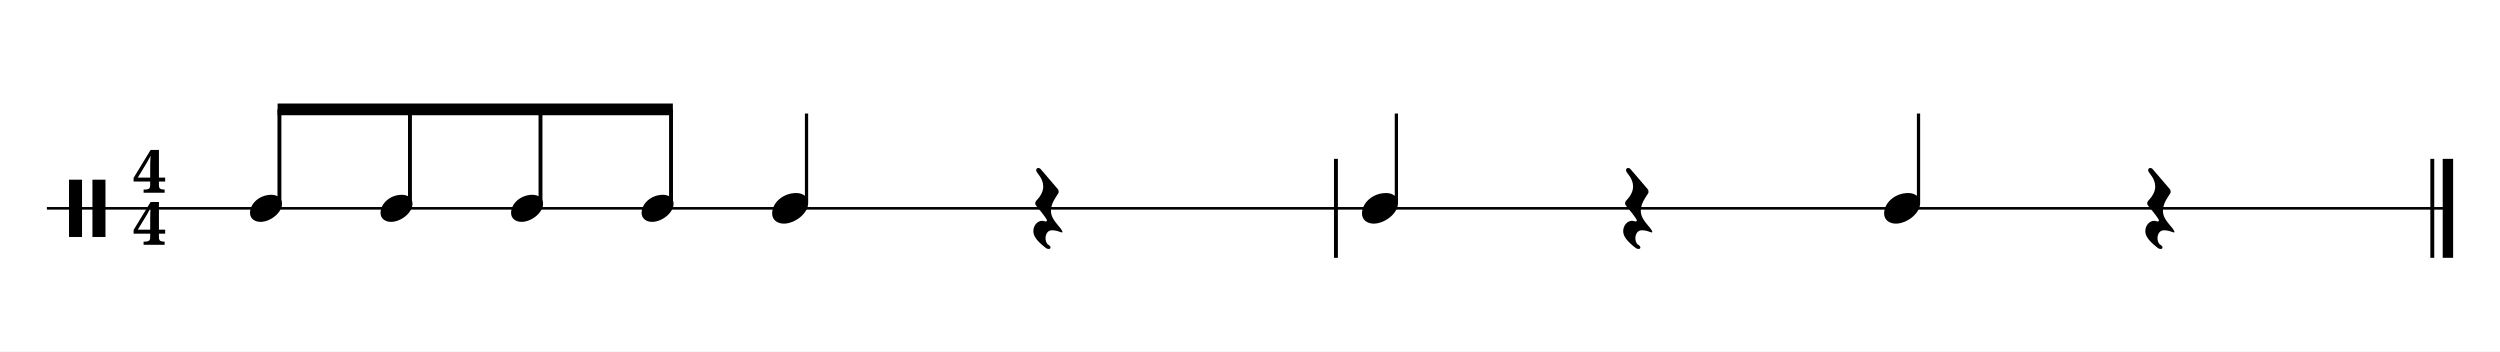
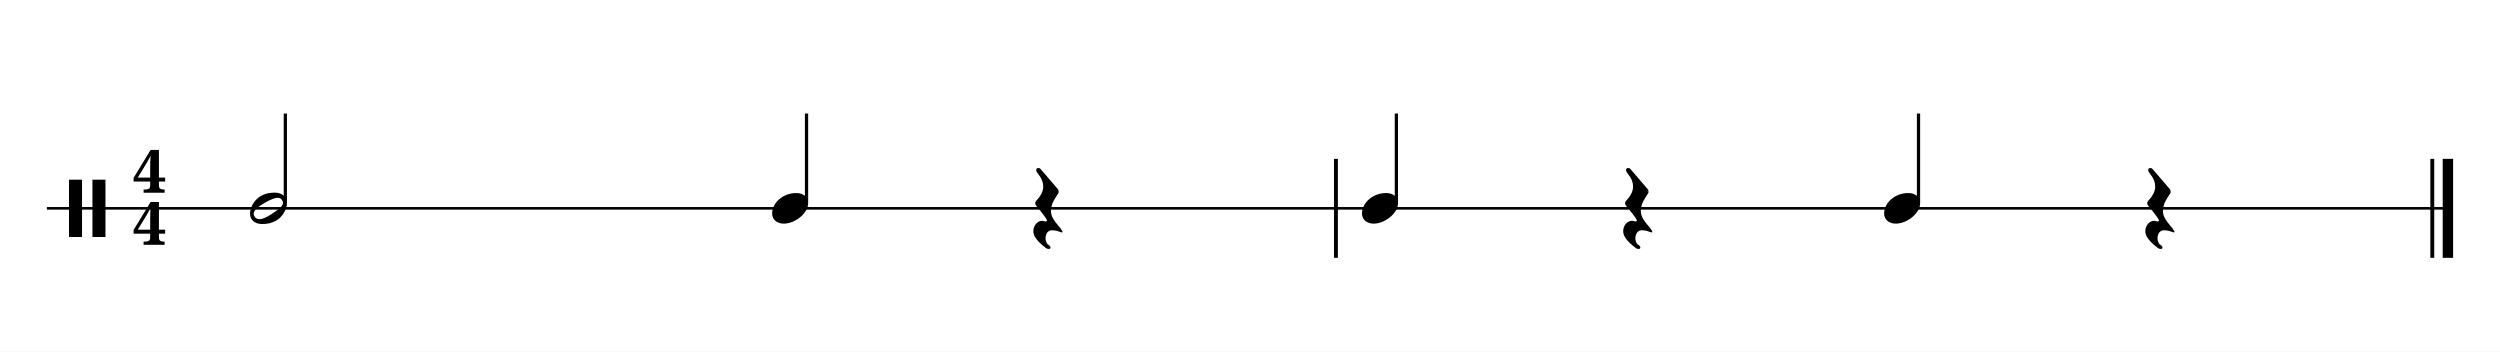
<svg xmlns="http://www.w3.org/2000/svg" width="960" height="135" viewBox="0 0 960 135" role="img" aria-labelledby="title">
  <path fill="white" d="M0 0H960V135H0Z" />
  <path d="M18 80H940" stroke="black" stroke-width="1" />
  <path d="M29 69v22M38 69v22" stroke="black" stroke-width="5" />
  <text x="51" y="74" font-family="Georgia,serif" font-weight="bold" font-size="23">4</text>
  <text x="51" y="94" font-family="Georgia,serif" font-weight="bold" font-size="23">4</text>
-   <path data-smufl="E0A4" fill="black" transform="translate(96.0 100.8) scale(0.52 -0.52)" d="M7.8 30.0 C14.9 30.0 23.6 36.6 23.6 43.4 C23.6 47.4 20.4 50.0 15.8 50.0 C7.0 50.0 0.0 43.5 0.0 36.6 C0.0 32.5 3.4 30.0 7.8 30.0 Z" />
-   <path d="M107.3 80V42" stroke="black" stroke-width="1.5" />
-   <path data-smufl="E0A4" fill="black" transform="translate(146.125 100.8) scale(0.52 -0.52)" d="M7.8 30.0 C14.9 30.0 23.6 36.6 23.6 43.4 C23.6 47.4 20.4 50.0 15.8 50.0 C7.0 50.0 0.0 43.5 0.0 36.6 C0.0 32.5 3.4 30.0 7.8 30.0 Z" />
-   <path d="M157.425 80V42" stroke="black" stroke-width="1.5" />
-   <path data-smufl="E0A4" fill="black" transform="translate(196.25 100.8) scale(0.52 -0.52)" d="M7.8 30.0 C14.9 30.0 23.6 36.6 23.6 43.4 C23.6 47.4 20.4 50.0 15.8 50.0 C7.0 50.0 0.0 43.5 0.0 36.6 C0.0 32.5 3.4 30.0 7.8 30.0 Z" />
-   <path d="M207.55 80V42" stroke="black" stroke-width="1.5" />
-   <path data-smufl="E0A4" fill="black" transform="translate(246.375 100.8) scale(0.52 -0.52)" d="M7.8 30.0 C14.9 30.0 23.6 36.6 23.6 43.4 C23.6 47.4 20.4 50.0 15.8 50.0 C7.0 50.0 0.0 43.5 0.0 36.6 C0.0 32.5 3.4 30.0 7.8 30.0 Z" />
-   <path d="M257.675 80V42" stroke="black" stroke-width="1.5" />
-   <path data-beam="4" d="M106.6 42H258.375" stroke="black" stroke-width="4.5" />
+   <path data-smufl="E1D3" fill="black" transform="translate(96.0 100.8) scale(0.52 -0.52)" d="M9.0 28.4 C24.2 28.4 27.3 40.7 27.3 43.8 L27.3 110.0 L24.9 110.0 L24.9 49.4 C23.3 50.8 21.0 51.6 18.2 51.6 C4.3 51.6 0.0 40.9 0.0 36.1 C0.0 31.2 3.9 28.4 9.0 28.4 Z M11.1 44.2 C15.7 46.8 18.6 47.8 20.5 47.8 C22.2 47.8 23.2 47.0 23.8 45.8 C24.2 45.3 24.4 44.7 24.4 44.1 C24.4 42.2 22.5 40.0 16.0 35.8 C11.8 33.0 9.0 32.0 7.0 32.0 C5.0 32.0 3.9 33.0 3.3 34.1 C3.0 34.6 2.7 35.3 2.7 35.9 C2.7 37.9 4.7 40.5 11.1 44.2 Z" />
  <path data-smufl="E1D5" fill="black" transform="translate(296.5 100.8) scale(0.52 -0.52)" d="M24.2 49.2 C22.6 50.6 20.4 51.3 17.8 51.3 C7.9 51.3 0.0 44.0 0.0 36.2 C0.0 31.5 3.8 28.7 8.7 28.7 C16.7 28.7 26.6 36.2 26.6 43.8 L26.6 110.0 L24.2 110.0 Z" />
  <path data-smufl="E4E5" fill="black" transform="translate(396.75 100.8) scale(0.52 -0.52)" d="M6.2 37.0 C7.5 35.4 8.6 33.8 9.7 32.2 C9.8 31.8 10.2 31.2 10.2 31.0 C10.2 31.0 10.2 30.8 10.1 30.7 C9.9 30.4 9.6 30.3 9.2 30.3 C8.9 30.3 8.2 30.5 7.9 30.6 C7.5 30.6 7.0 30.8 6.6 30.8 C3.2 30.8 0.1 27.4 0.1 23.1 C0.1 19.1 3.5 15.2 9.4 10.7 C10.0 10.2 10.8 10.0 11.4 10.0 C12.0 10.0 12.6 10.2 12.6 10.5 C12.7 10.7 12.8 10.9 12.8 11.0 C12.8 11.8 12.2 12.4 11.5 13.0 C10.5 13.0 9.6 15.1 9.4 15.8 C9.2 16.5 9.1 17.2 9.1 17.9 C9.1 20.4 10.3 23.2 12.9 23.7 C13.3 23.8 13.7 23.8 14.2 23.8 C16.5 23.8 19.1 22.9 20.4 22.4 C20.5 22.4 20.6 22.3 20.6 22.3 C20.9 22.2 21.0 22.2 21.2 22.2 C21.4 22.2 21.6 22.3 21.6 22.6 C21.6 23.5 19.5 26.2 18.6 27.1 C15.6 30.8 13.1 33.8 13.1 38.2 C13.1 38.6 13.2 39.0 13.2 39.3 C13.5 43.9 16.4 47.8 18.5 51.0 C18.7 51.4 18.8 51.8 18.8 52.2 C18.8 53.0 18.5 53.8 18.5 53.8 C18.5 53.8 6.6 67.8 5.3 69.2 C4.9 69.6 4.3 69.8 3.8 69.8 C3.0 69.8 2.2 69.3 2.2 68.2 C2.2 67.8 2.3 67.4 2.6 66.9 C2.9 66.0 7.4 61.9 7.4 56.2 C7.4 53.2 6.2 49.8 2.6 46.0 C1.8 45.2 1.5 44.3 1.5 43.7 C1.5 42.6 2.3 41.8 2.3 41.8 Z" />
  <path d="M513.0 61v38" stroke="black" stroke-width="1.5" />
  <path data-smufl="E1D5" fill="black" transform="translate(523.0 100.8) scale(0.52 -0.52)" d="M24.2 49.2 C22.6 50.6 20.4 51.3 17.8 51.3 C7.9 51.3 0.0 44.0 0.0 36.2 C0.0 31.5 3.8 28.7 8.7 28.7 C16.7 28.7 26.6 36.2 26.6 43.8 L26.6 110.0 L24.2 110.0 Z" />
  <path data-smufl="E4E5" fill="black" transform="translate(623.25 100.8) scale(0.52 -0.52)" d="M6.2 37.0 C7.5 35.4 8.6 33.8 9.7 32.2 C9.8 31.8 10.2 31.2 10.2 31.0 C10.2 31.0 10.2 30.8 10.1 30.7 C9.9 30.4 9.6 30.3 9.2 30.3 C8.9 30.3 8.2 30.5 7.9 30.6 C7.5 30.6 7.0 30.8 6.6 30.8 C3.2 30.8 0.1 27.4 0.1 23.1 C0.1 19.1 3.5 15.2 9.4 10.7 C10.0 10.2 10.8 10.0 11.4 10.0 C12.0 10.0 12.6 10.2 12.6 10.5 C12.7 10.7 12.8 10.9 12.8 11.0 C12.8 11.8 12.2 12.4 11.5 13.0 C10.5 13.0 9.6 15.1 9.4 15.8 C9.2 16.5 9.1 17.2 9.1 17.9 C9.1 20.4 10.3 23.2 12.9 23.7 C13.3 23.8 13.7 23.8 14.2 23.8 C16.5 23.8 19.1 22.9 20.4 22.4 C20.5 22.4 20.6 22.3 20.6 22.3 C20.9 22.2 21.0 22.2 21.2 22.2 C21.4 22.2 21.6 22.3 21.6 22.6 C21.6 23.5 19.5 26.2 18.6 27.1 C15.6 30.8 13.1 33.8 13.1 38.2 C13.1 38.6 13.2 39.0 13.2 39.3 C13.5 43.9 16.4 47.8 18.5 51.0 C18.7 51.4 18.8 51.8 18.8 52.2 C18.8 53.0 18.5 53.8 18.5 53.8 C18.5 53.8 6.6 67.8 5.3 69.2 C4.9 69.6 4.3 69.8 3.8 69.8 C3.0 69.8 2.2 69.3 2.2 68.2 C2.2 67.8 2.3 67.4 2.6 66.9 C2.9 66.0 7.4 61.9 7.4 56.2 C7.4 53.2 6.2 49.8 2.6 46.0 C1.8 45.2 1.5 44.3 1.5 43.7 C1.5 42.6 2.3 41.8 2.3 41.8 Z" />
  <path data-smufl="E1D5" fill="black" transform="translate(723.5 100.8) scale(0.52 -0.52)" d="M24.2 49.2 C22.6 50.6 20.4 51.3 17.8 51.3 C7.9 51.3 0.0 44.0 0.0 36.2 C0.0 31.5 3.8 28.7 8.7 28.7 C16.7 28.7 26.6 36.2 26.6 43.8 L26.6 110.0 L24.2 110.0 Z" />
  <path data-smufl="E4E5" fill="black" transform="translate(823.75 100.8) scale(0.52 -0.52)" d="M6.2 37.0 C7.5 35.4 8.6 33.8 9.7 32.2 C9.8 31.8 10.2 31.2 10.2 31.0 C10.2 31.0 10.2 30.8 10.1 30.7 C9.9 30.4 9.6 30.3 9.2 30.3 C8.9 30.3 8.2 30.5 7.9 30.6 C7.5 30.6 7.0 30.8 6.6 30.8 C3.2 30.8 0.1 27.4 0.1 23.1 C0.1 19.1 3.5 15.2 9.4 10.7 C10.0 10.2 10.8 10.0 11.4 10.0 C12.0 10.0 12.6 10.2 12.6 10.5 C12.7 10.7 12.8 10.9 12.8 11.0 C12.8 11.8 12.2 12.4 11.5 13.0 C10.5 13.0 9.6 15.1 9.4 15.8 C9.2 16.5 9.1 17.2 9.1 17.9 C9.1 20.4 10.3 23.2 12.9 23.7 C13.3 23.8 13.7 23.8 14.2 23.8 C16.5 23.8 19.1 22.9 20.4 22.4 C20.5 22.4 20.6 22.3 20.6 22.3 C20.9 22.2 21.0 22.2 21.2 22.2 C21.4 22.2 21.6 22.3 21.6 22.6 C21.6 23.5 19.5 26.2 18.6 27.1 C15.6 30.8 13.1 33.8 13.1 38.2 C13.1 38.6 13.2 39.0 13.2 39.3 C13.5 43.9 16.4 47.8 18.5 51.0 C18.7 51.4 18.8 51.8 18.8 52.2 C18.8 53.0 18.5 53.8 18.5 53.8 C18.5 53.8 6.6 67.8 5.3 69.2 C4.9 69.6 4.3 69.8 3.8 69.8 C3.0 69.8 2.2 69.3 2.2 68.2 C2.2 67.8 2.3 67.4 2.6 66.9 C2.9 66.0 7.4 61.9 7.4 56.2 C7.4 53.2 6.2 49.8 2.6 46.0 C1.8 45.2 1.5 44.3 1.5 43.7 C1.5 42.6 2.3 41.8 2.3 41.8 Z" />
  <path d="M934.0 61v38" stroke="black" stroke-width="1.5" />
  <path d="M940.0 61v38" stroke="black" stroke-width="4" />
</svg>
